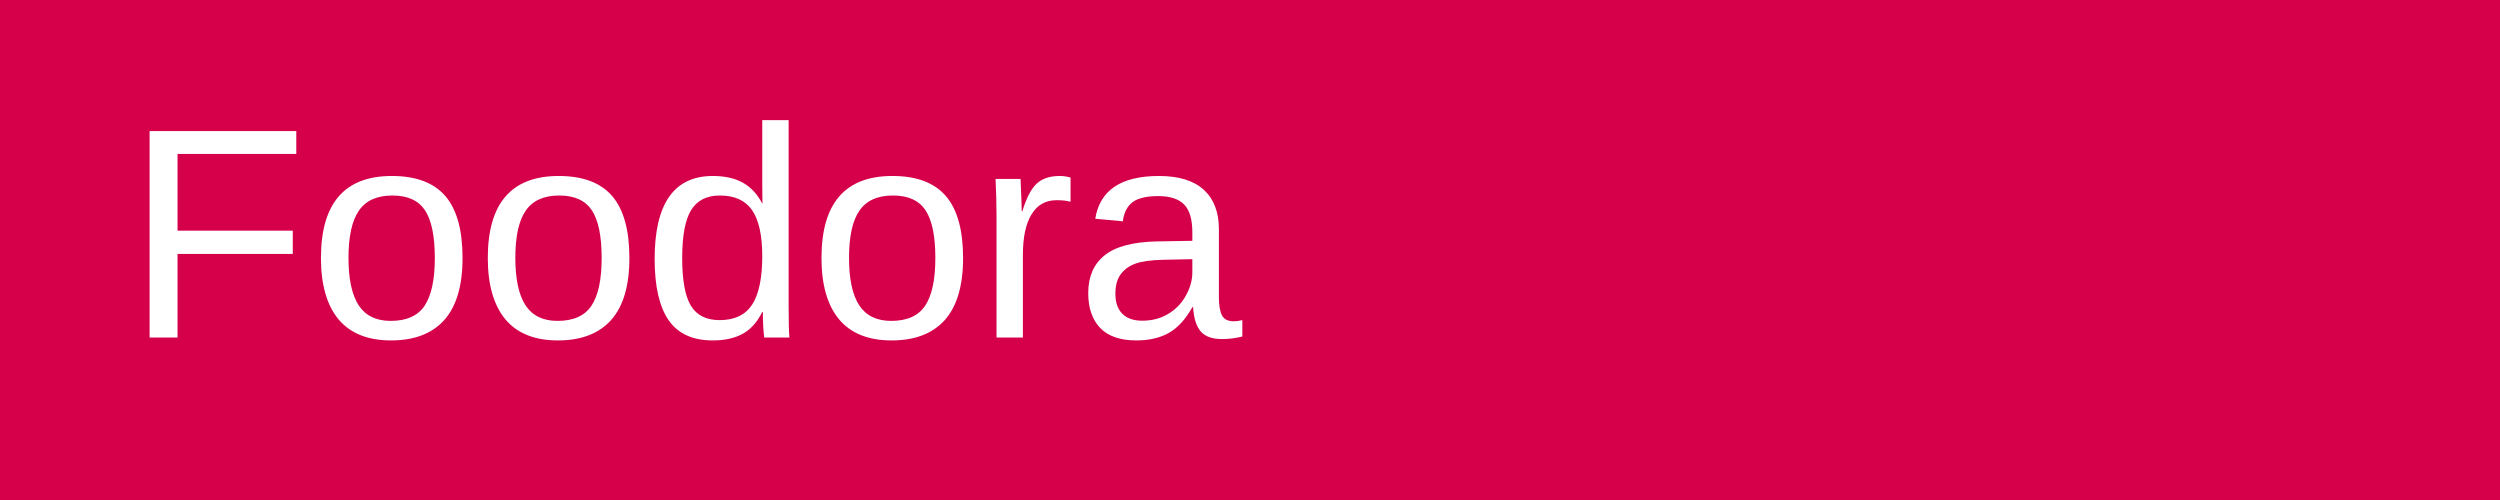
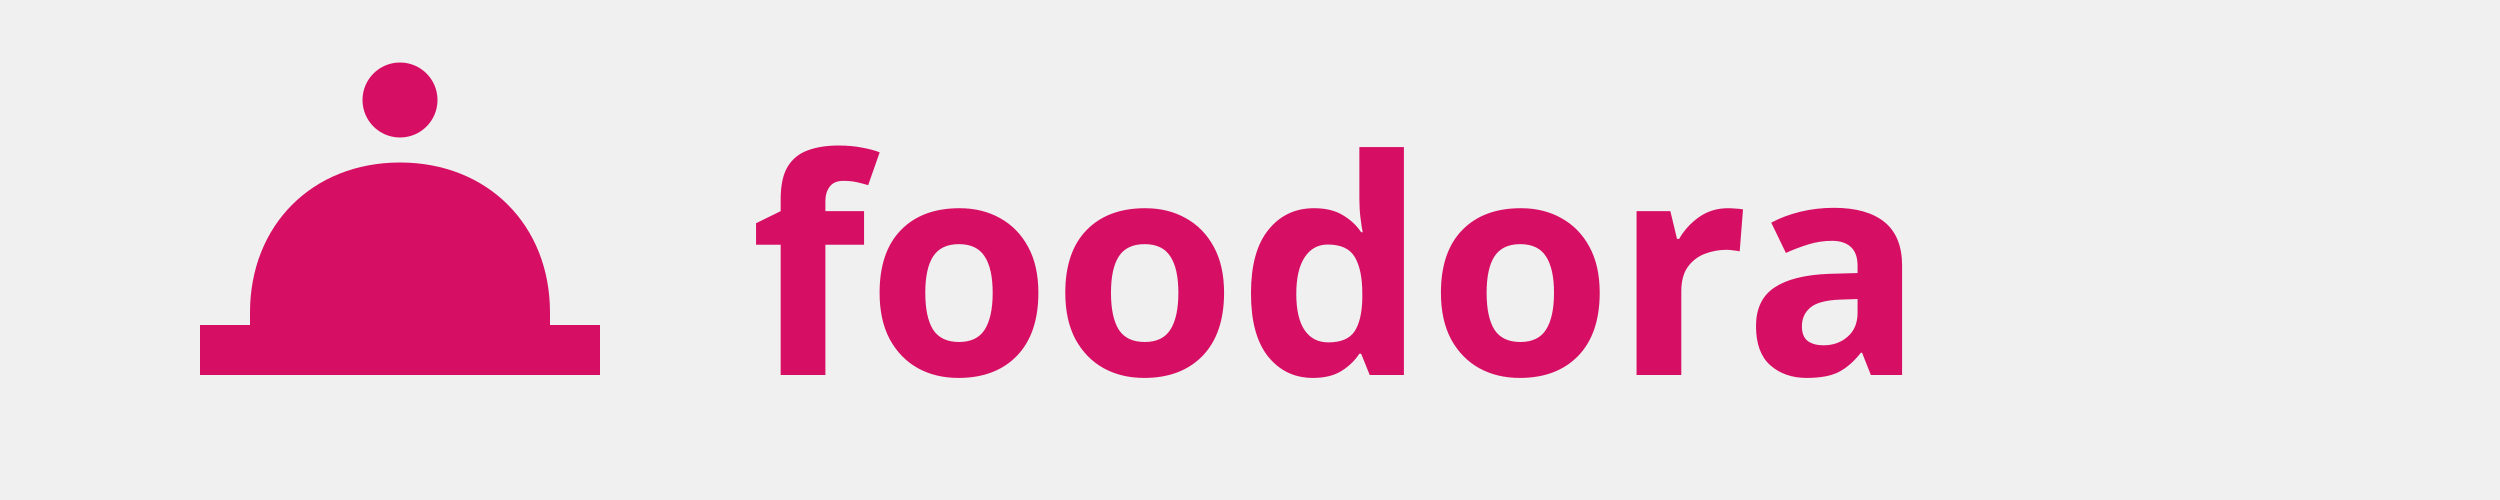
<svg xmlns="http://www.w3.org/2000/svg" viewBox="0 0 200 40">
-   <rect width="200" height="40" fill="#d6004a" />
-   <text x="10" y="27" font-family="Arial" font-size="24" fill="white">Foodora</text>
+   <g fill="#d70f64">
+     <circle cx="32" cy="8" r="3" />
+     <path d="M20 25c0-7 5-12 12-12s12 5 12 12v1H20z" />
+     <rect x="16" y="26" width="32" height="4" />
+     <text x="60" y="30" font-family="sans-serif" font-weight="bold" font-size="24">foodora</text>
+   </g>
</svg>
